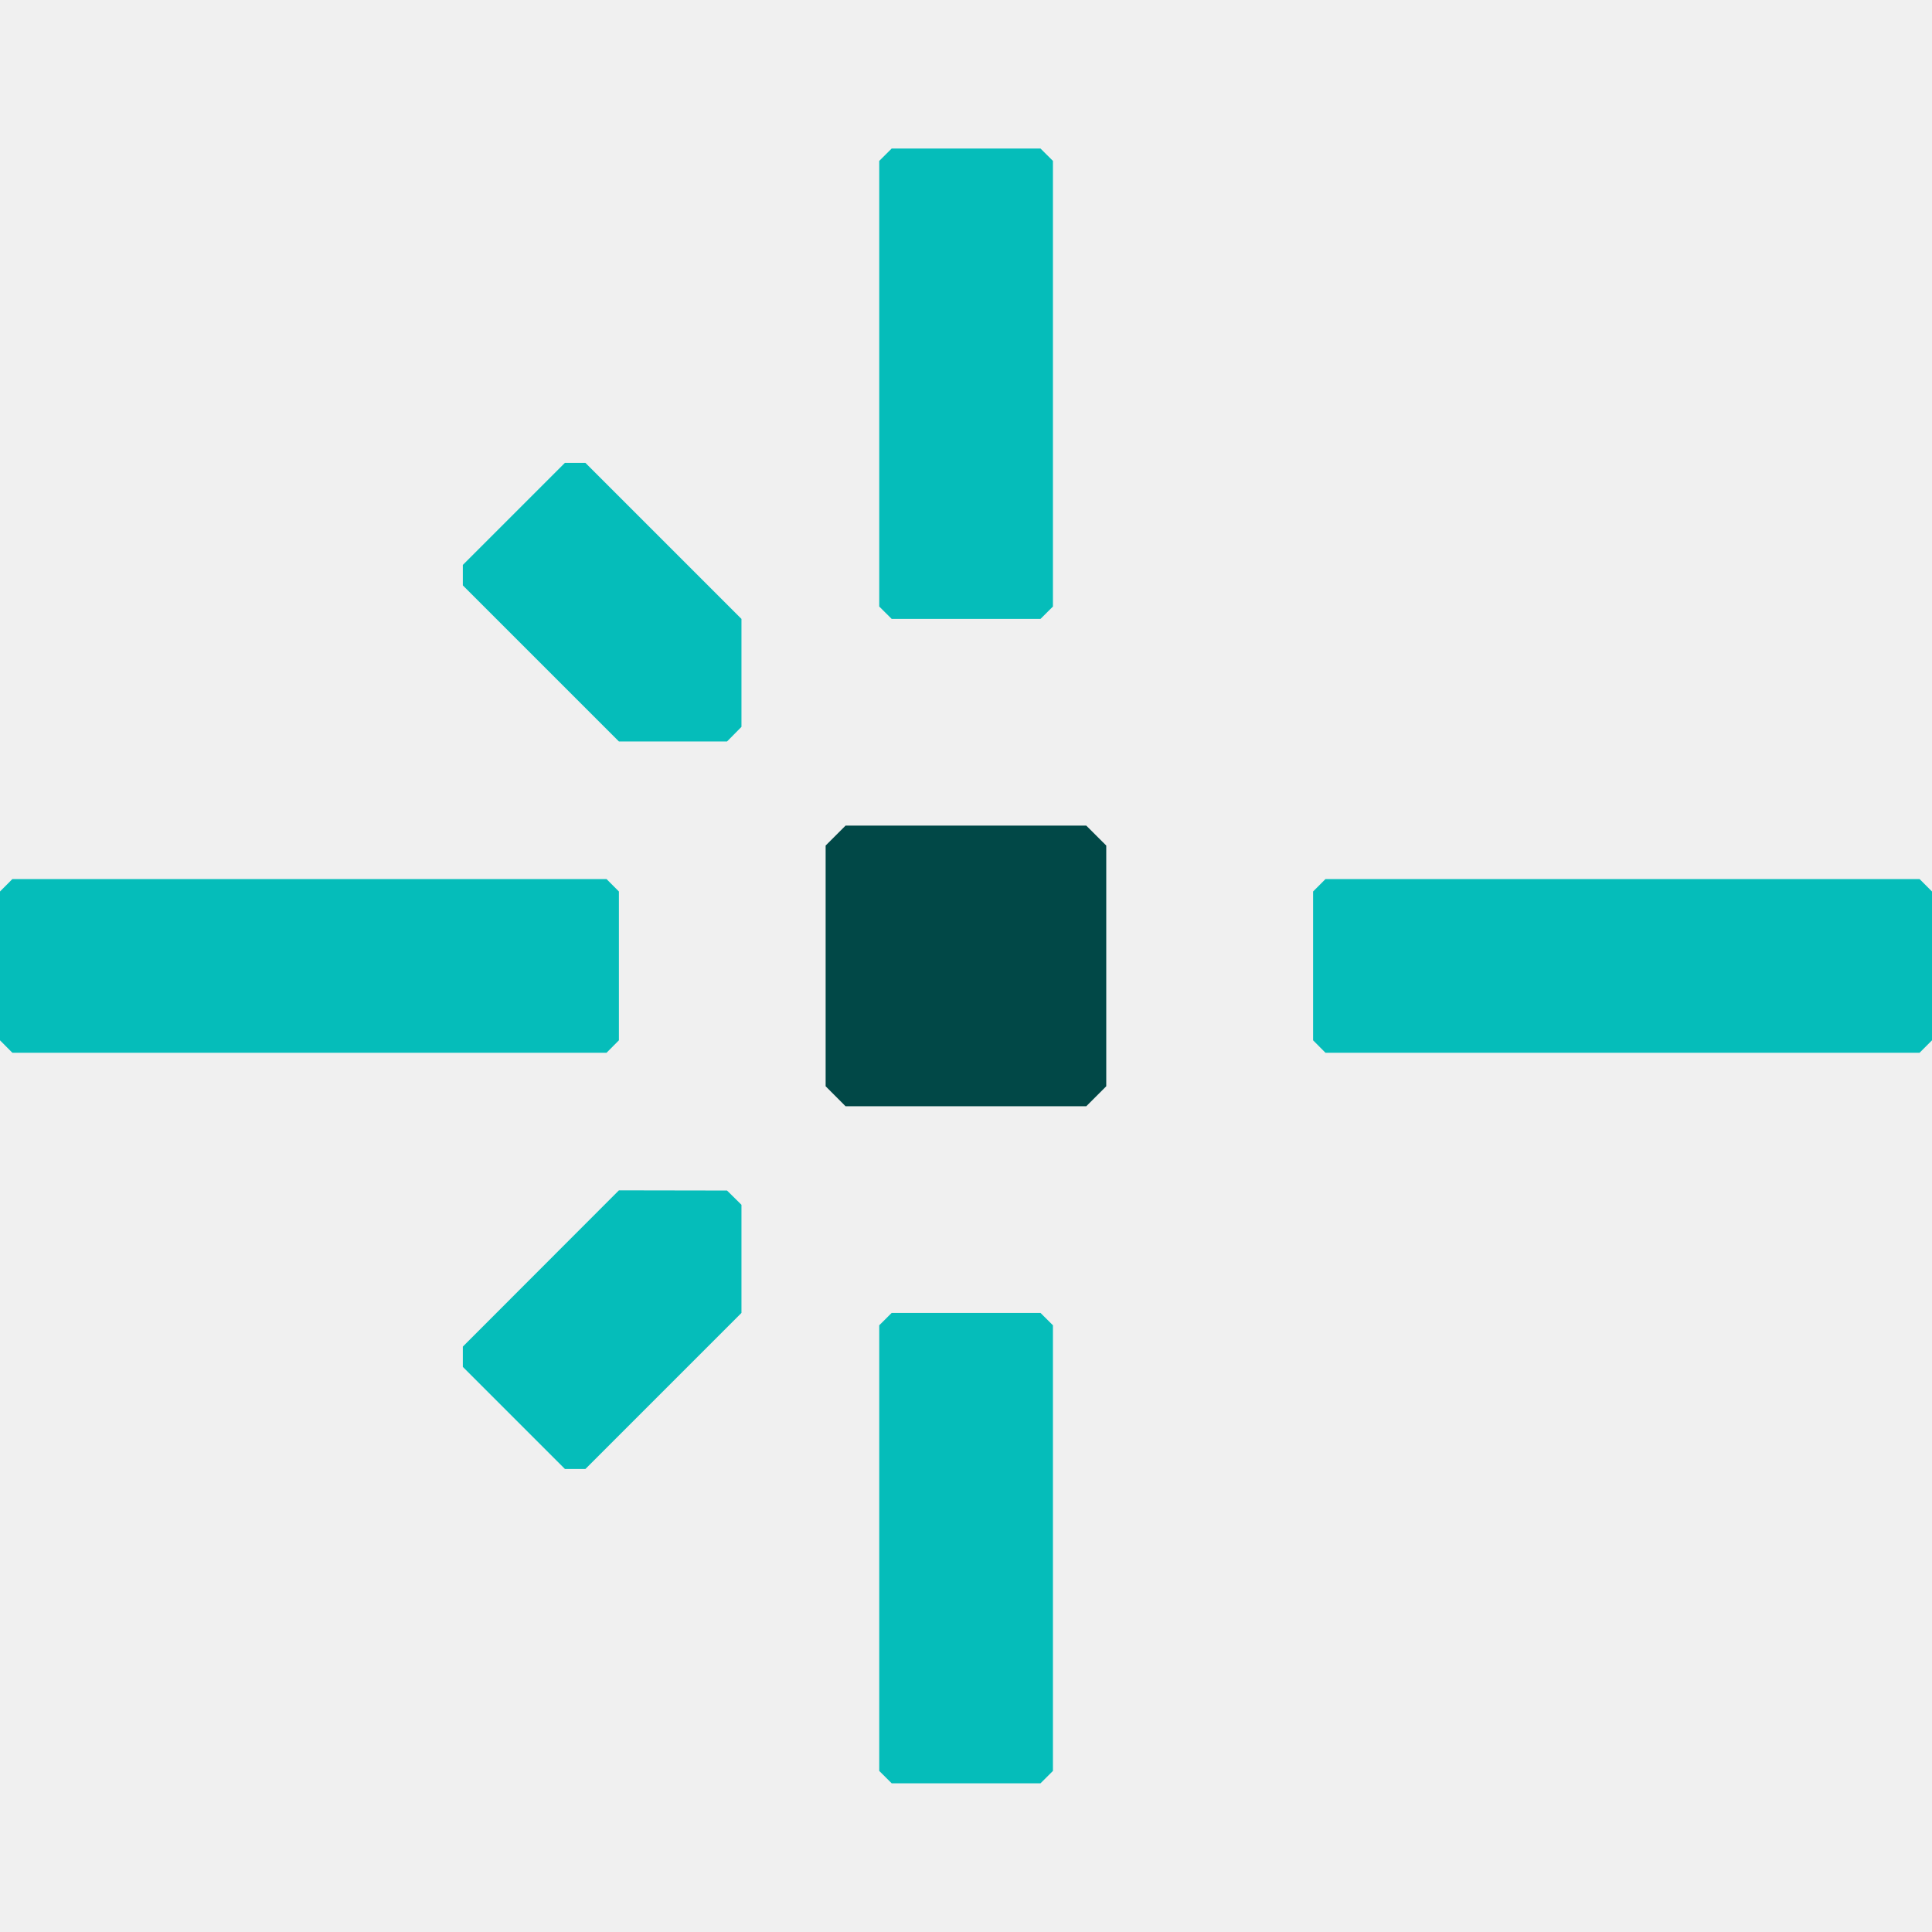
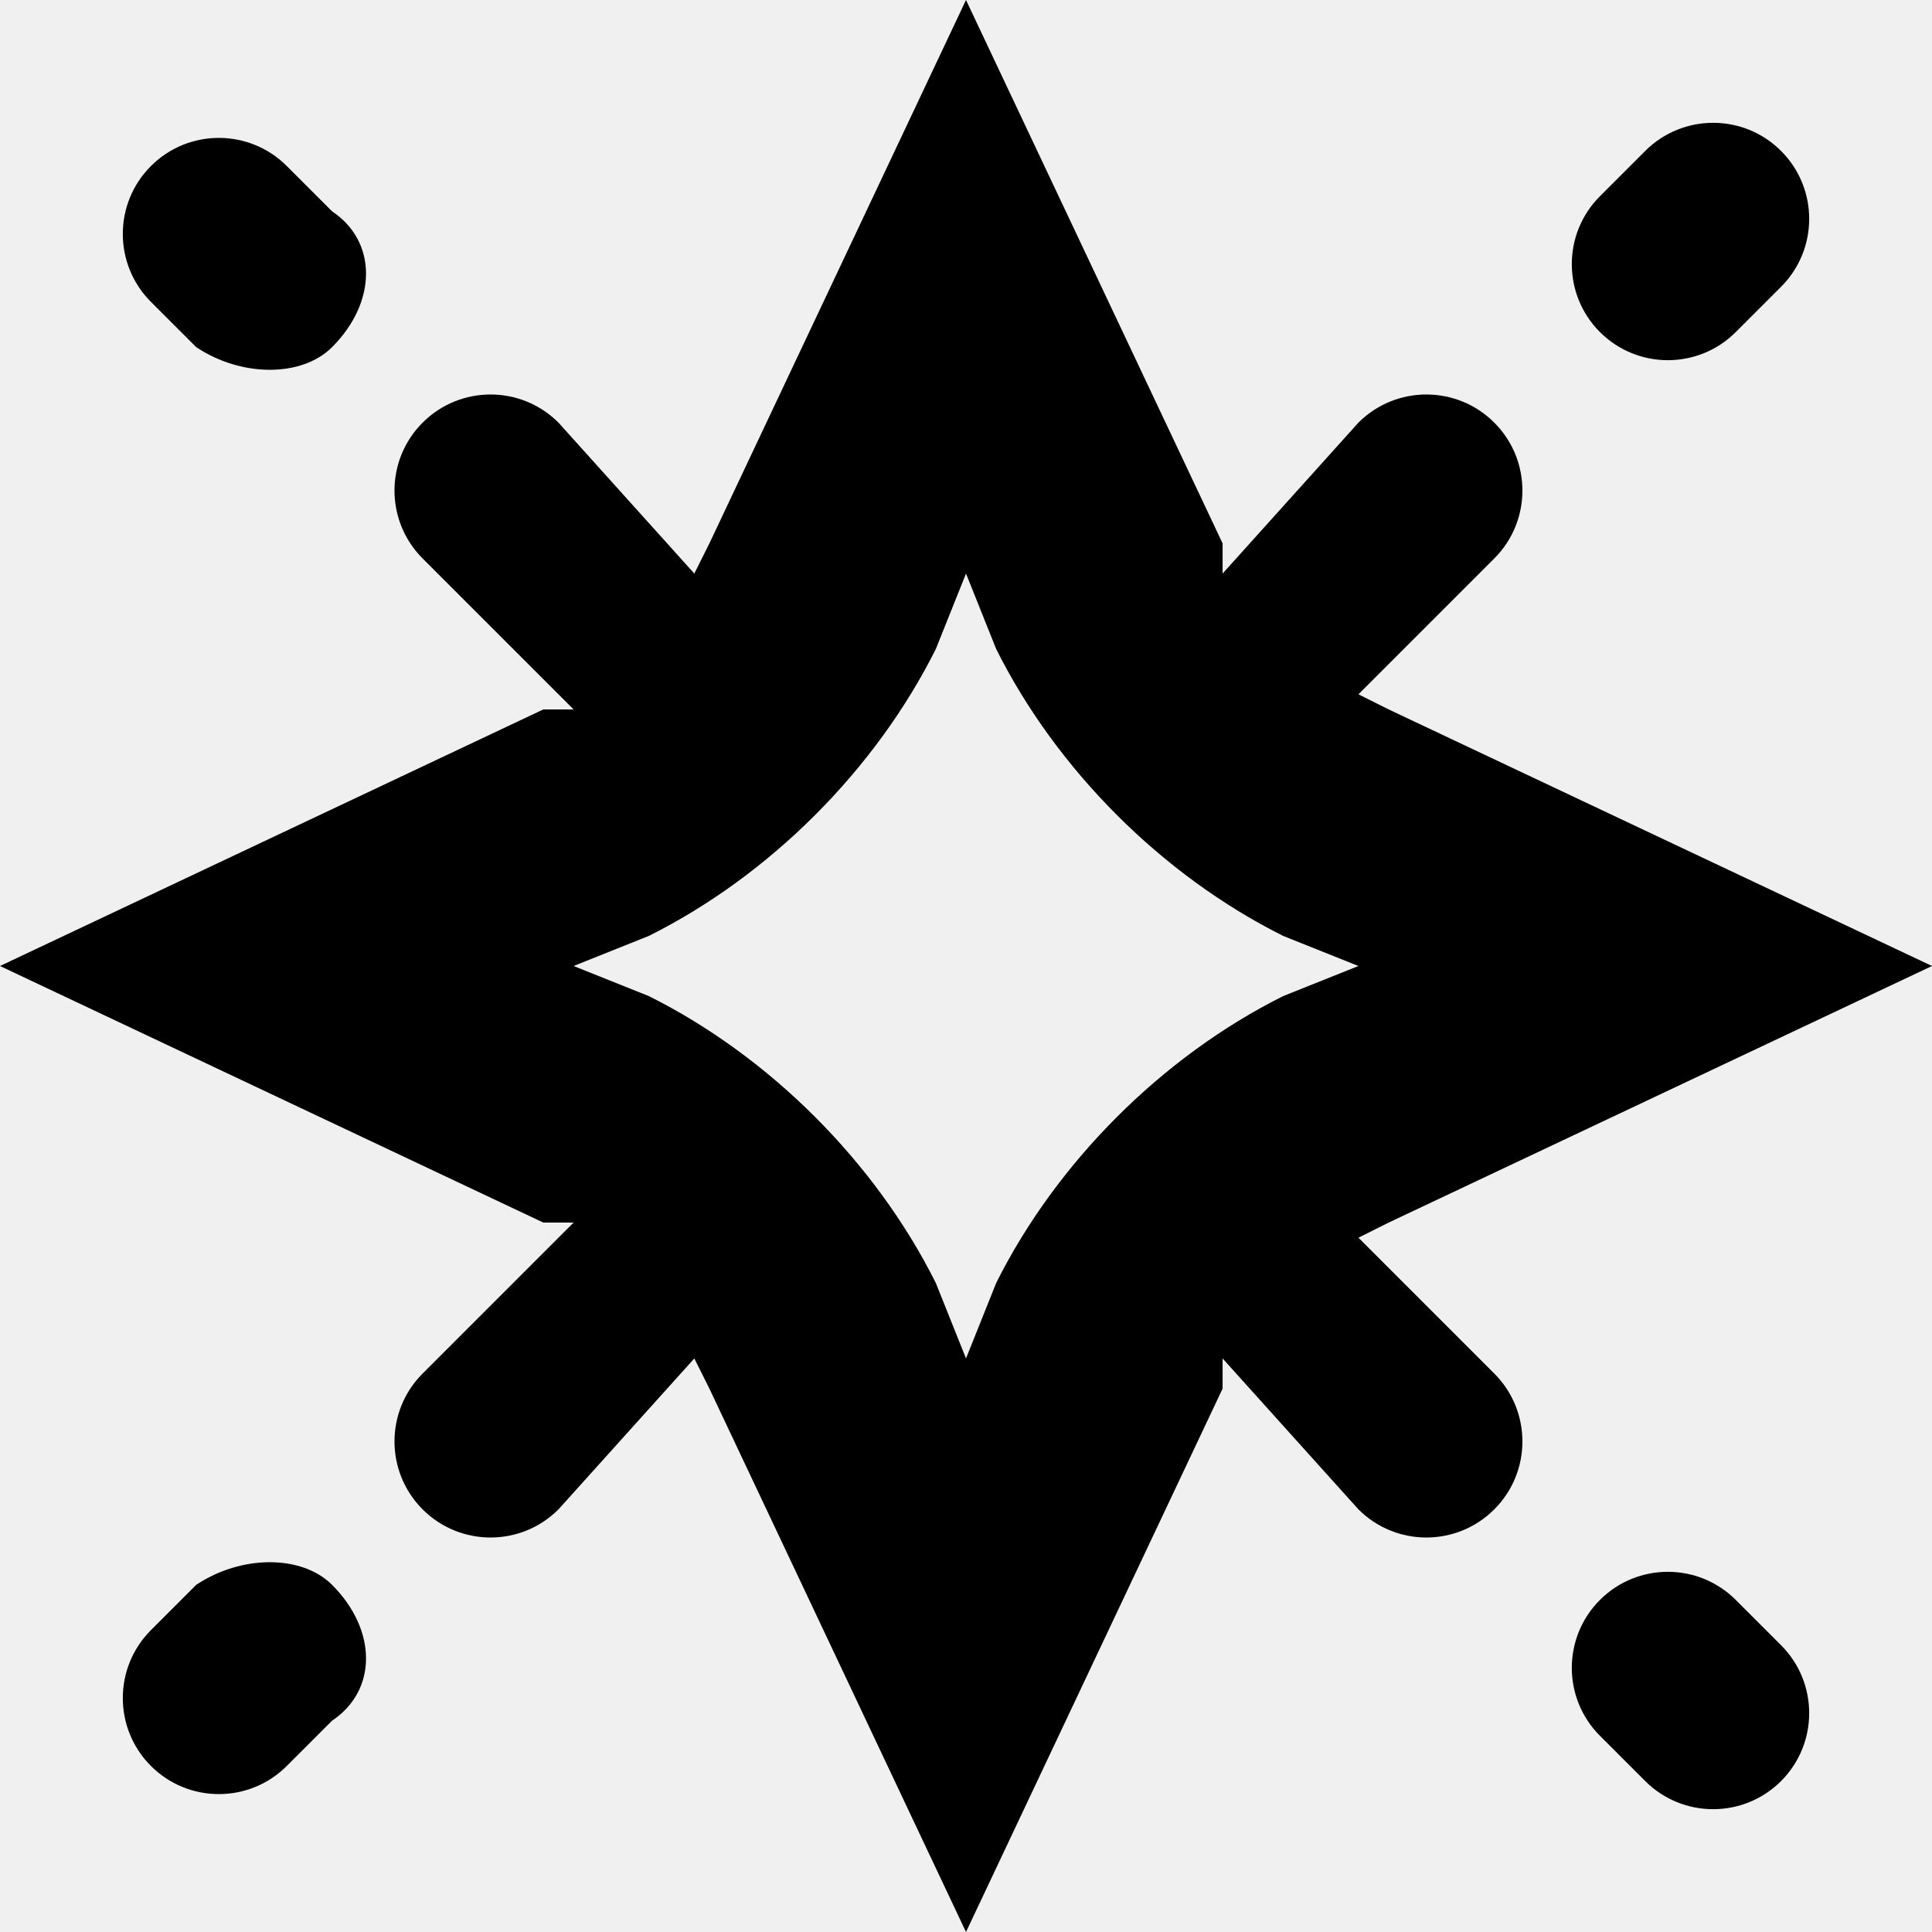
- <svg xmlns="http://www.w3.org/2000/svg" width="32" height="32" viewBox="0 0 32 32" fill="none">
-   <style>
-     .favicon-center-dot {
-       fill: #014847;
-     }
- 
-     .favicon-lines {
-       fill: #05BDBA;
-     }
- 
-     @media (prefers-color-scheme: dark) {
-       .favicon-center-dot {
-         fill: #fff;
-       }
- 
-       .favicon-lines {
-         fill: #05BDBA;
-       }
-     }
-   </style>
-   <path class="favicon-center-dot" stroke="none" d="M17.992 18.323H14.005L13.675 17.992V14.005L14.005 13.675H17.992L18.323 14.005V17.992L17.992 18.323Z" />
-   <g class="favicon-lines" stroke="none">
-     <path d="M9.696 24.331H9.357L7.666 22.64V22.304L10.251 19.716L12.042 19.719L12.281 19.955V21.746L9.696 24.331Z" />
-     <path d="M7.666 9.696V9.357L9.357 7.666H9.696L12.281 10.251V12.039L12.042 12.281H10.251L7.666 9.696Z" />
-     <path d="M10.046 17.437H0.205L0 17.231V14.766L0.205 14.56H10.046L10.251 14.766V17.231L10.046 17.437Z" />
-     <path d="M31.794 17.437H21.954L21.749 17.231V14.766L21.954 14.56H31.794L32 14.766V17.231L31.794 17.437Z" />
-     <path d="M14.563 10.046V2.665L14.769 2.46H17.234L17.44 2.665V10.046L17.234 10.251H14.769L14.563 10.046Z" />
-     <path d="M14.563 29.332V21.951L14.769 21.746H17.234L17.44 21.951V29.332L17.234 29.537H14.769L14.563 29.332Z" />
-   </g>
+ <svg xmlns="http://www.w3.org/2000/svg" viewBox="0 0 128 128">
+   <path fill-rule="evenodd" d="M81 36 64 0 47 36l-1 2-9-10a6 6 0 0 0-9 9l10 10h-2L0 64l36 17h2L28 91a6 6 0 1 0 9 9l9-10 1 2 17 36 17-36v-2l9 10a6 6 0 1 0 9-9l-9-9 2-1 36-17-36-17-2-1 9-9a6 6 0 1 0-9-9l-9 10v-2Zm-17 2-2 5c-4 8-11 15-19 19l-5 2 5 2c8 4 15 11 19 19l2 5 2-5c4-8 11-15 19-19l5-2-5-2c-8-4-15-11-19-19l-2-5Z" clip-rule="evenodd" />
+   <path d="M118 19a6 6 0 0 0-9-9l-3 3a6 6 0 1 0 9 9l3-3Zm-96 4c-2 2-6 2-9 0l-3-3a6 6 0 1 1 9-9l3 3c3 2 3 6 0 9Zm0 82c-2-2-6-2-9 0l-3 3a6 6 0 1 0 9 9l3-3c3-2 3-6 0-9Zm96 4a6 6 0 0 1-9 9l-3-3a6 6 0 1 1 9-9l3 3Z" />
+   <style>path{fill:#000}@media (prefers-color-scheme:dark){path{fill:#fff}}</style>
</svg>
